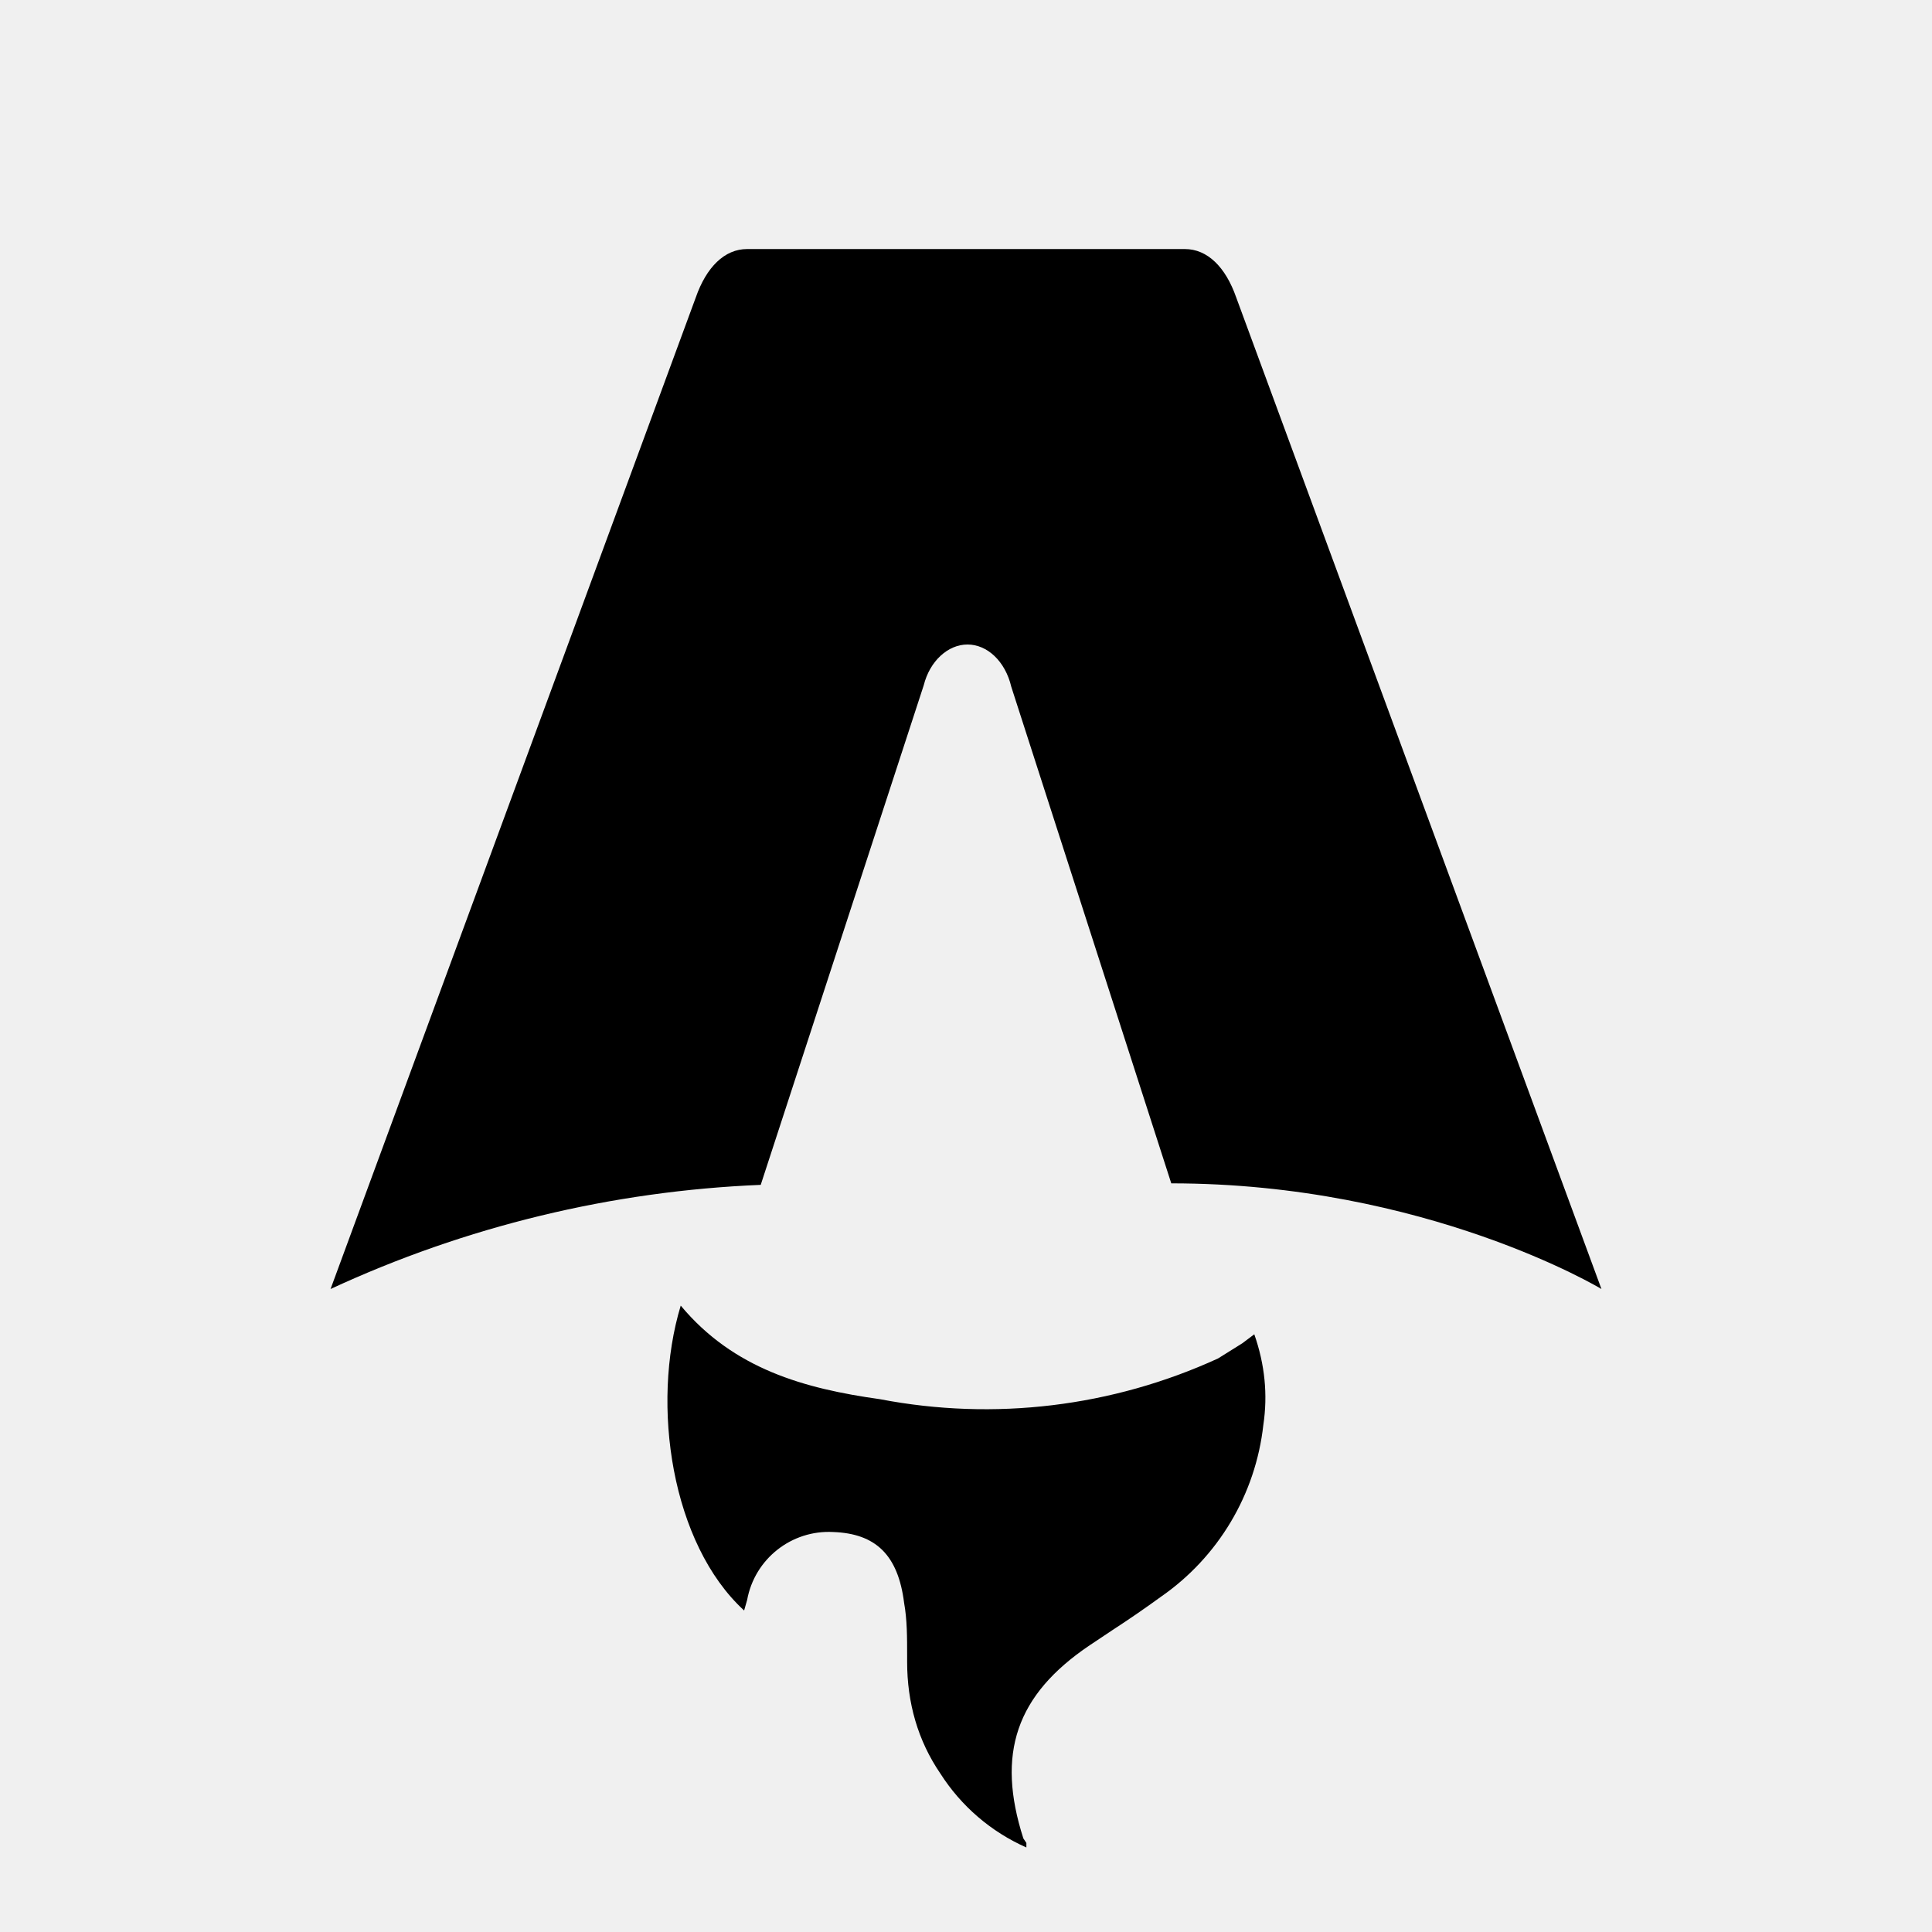
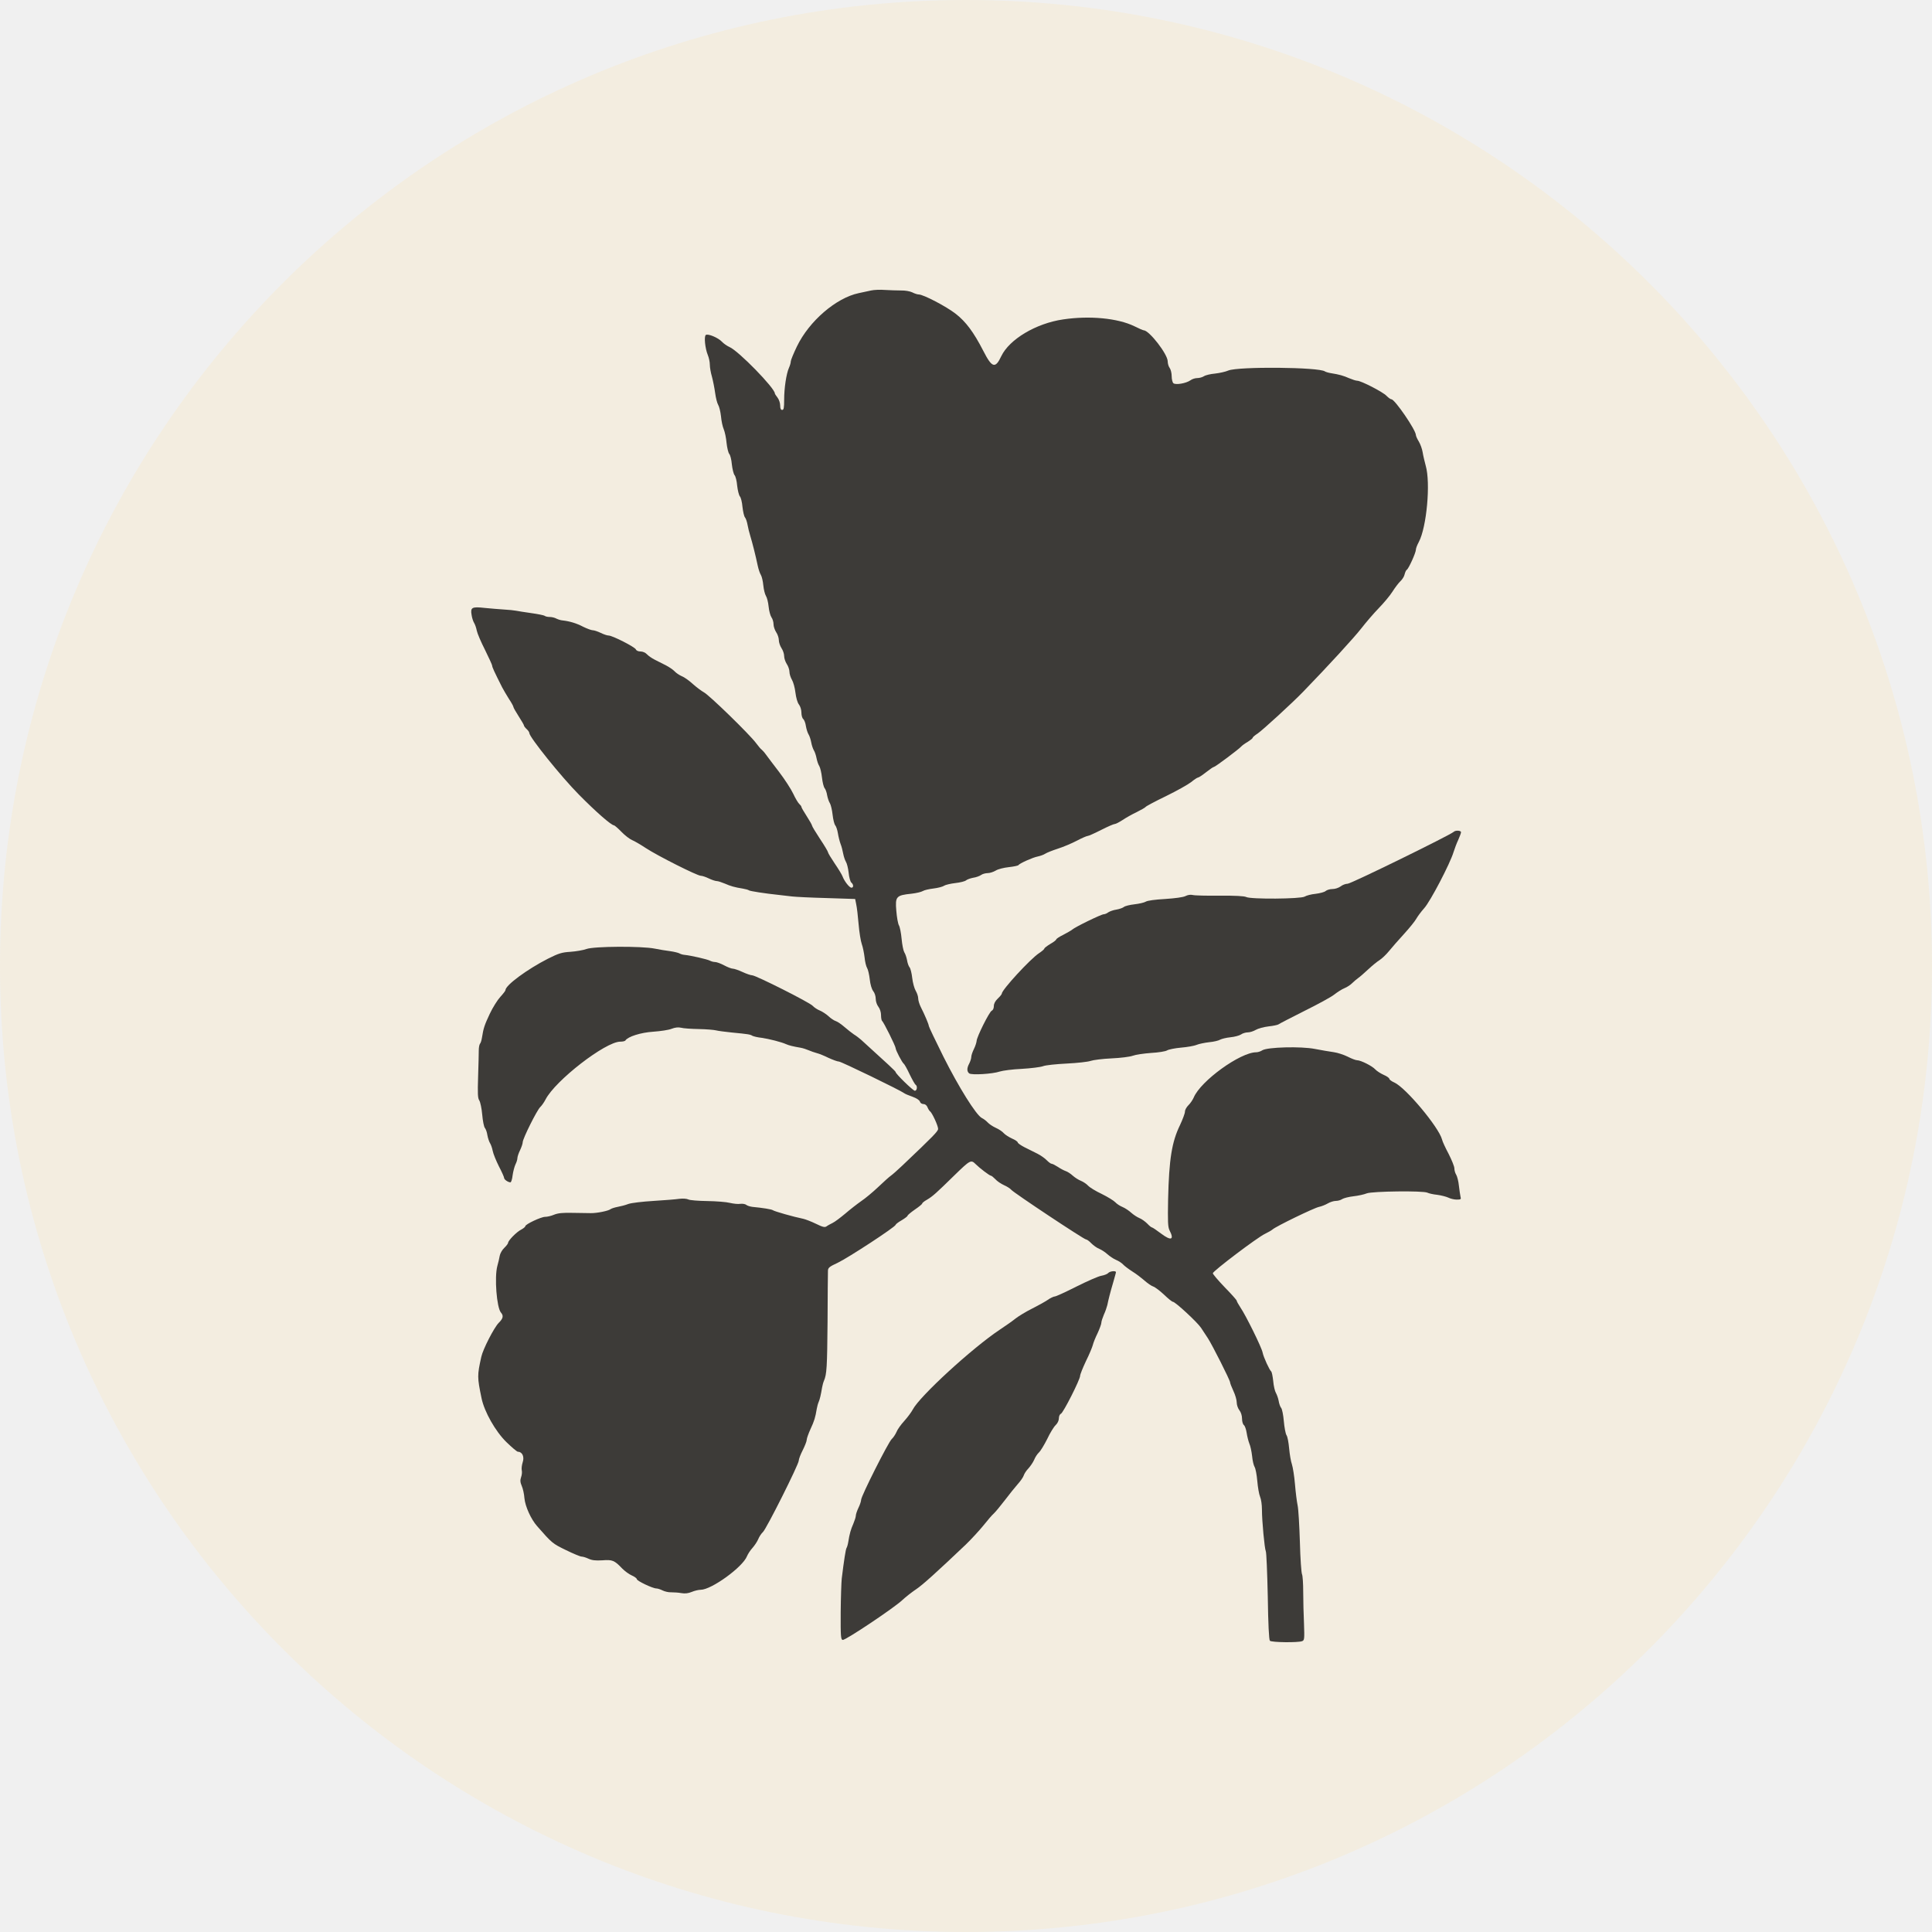
- <svg xmlns="http://www.w3.org/2000/svg" fill="none" viewBox="0 0 128 128">
-   <path d="M50.4 78.5a75.1 75.1 0 0 0-28.5 6.9l24.2-65.7c.7-2 1.9-3.2 3.4-3.2h29c1.5 0 2.7 1.2 3.4 3.2l24.2 65.7s-11.6-7-28.5-7L67 45.5c-.4-1.7-1.6-2.8-2.9-2.8-1.3 0-2.5 1.1-2.9 2.7L50.4 78.5Zm-1.1 28.2Zm-4.2-20.2c-2 6.6-.6 15.8 4.2 20.2a17.5 17.5 0 0 1 .2-.7 5.5 5.5 0 0 1 5.7-4.5c2.8.1 4.3 1.5 4.7 4.7.2 1.1.2 2.3.2 3.5v.4c0 2.7.7 5.2 2.2 7.4a13 13 0 0 0 5.7 4.9v-.3l-.2-.3c-1.8-5.6-.5-9.5 4.4-12.8l1.5-1a73 73 0 0 0 3.2-2.2 16 16 0 0 0 6.8-11.4c.3-2 .1-4-.6-6l-.8.6-1.6 1a37 37 0 0 1-22.4 2.7c-5-.7-9.7-2-13.2-6.2Z" />
-   <style>
-         path { fill: #000; }
-         @media (prefers-color-scheme: dark) {
-             path { fill: #FFF; }
-         }
-     </style>
+ <svg xmlns="http://www.w3.org/2000/svg" viewBox="0 0 1000 1000">
+   <circle cx="500" cy="500" r="500" fill="#F3EDE0" />
+   <g fill="#3D3B38" transform="translate(243.9 150.0) scale(0.68694)">
+     <g transform="translate(-84.20589,1090.514) scale(0.1,-0.1)">
+       <path d="M3855 10900 c-22 -5 -64 -14 -93 -20 -171 -36 -374 -211 -466 -402 -25 -52 -46 -103 -46 -112 0 -10 -6 -32 -14 -49 -20 -46 -36 -153 -36 -241 0 -61 -3 -76 -15 -76 -10 0 -15 10 -15 34 0 18 -9 45 -20 59 -11 14 -20 28 -20 31 0 40 -275 322 -342 350 -18 8 -44 26 -57 40 -28 30 -104 62 -121 51 -15 -10 -6 -101 15 -152 8 -19 15 -52 15 -72 0 -20 7 -61 16 -91 8 -30 19 -85 24 -122 5 -37 15 -77 23 -90 8 -13 17 -51 21 -85 3 -35 12 -79 21 -99 8 -19 18 -66 21 -102 4 -37 13 -74 20 -83 8 -8 17 -44 20 -80 4 -35 13 -71 20 -80 8 -8 17 -44 20 -80 4 -35 13 -71 20 -80 8 -8 17 -44 20 -80 4 -35 12 -71 19 -79 7 -8 15 -33 19 -55 4 -22 13 -60 21 -85 15 -49 40 -147 56 -224 6 -27 16 -58 24 -70 7 -12 15 -46 18 -78 3 -31 12 -67 20 -80 8 -12 17 -49 20 -80 3 -32 13 -68 21 -80 9 -12 16 -36 16 -53 0 -16 9 -43 20 -60 11 -16 20 -43 20 -60 0 -16 9 -43 20 -60 11 -16 20 -43 20 -60 0 -16 9 -43 20 -60 11 -16 20 -43 20 -59 0 -16 9 -43 19 -60 10 -17 22 -60 26 -96 5 -39 15 -75 26 -89 11 -14 19 -40 19 -61 0 -21 6 -43 14 -49 7 -6 17 -30 20 -54 4 -23 13 -51 20 -62 7 -11 16 -38 20 -60 4 -22 13 -49 20 -60 7 -11 16 -38 20 -59 4 -21 13 -48 21 -60 7 -12 16 -50 20 -86 4 -36 13 -72 20 -80 7 -8 16 -33 19 -54 4 -21 13 -48 21 -60 7 -12 16 -50 20 -86 4 -36 13 -72 20 -80 7 -8 16 -35 20 -60 4 -25 13 -61 20 -80 8 -19 16 -53 20 -74 4 -21 13 -48 20 -60 8 -12 17 -49 21 -83 3 -35 13 -68 20 -74 18 -15 18 -39 1 -39 -15 0 -53 48 -67 85 -5 14 -32 58 -60 99 -27 40 -50 78 -50 84 0 5 -27 51 -60 100 -33 50 -60 95 -60 100 0 5 -18 37 -40 71 -22 34 -40 65 -40 70 0 5 -7 14 -16 22 -8 7 -29 41 -45 76 -17 36 -65 110 -107 165 -42 55 -87 114 -99 131 -12 17 -27 33 -32 37 -6 3 -25 26 -43 50 -46 63 -356 365 -394 383 -16 9 -53 36 -81 61 -28 26 -66 53 -85 60 -18 8 -42 24 -53 36 -11 12 -40 32 -65 45 -25 12 -63 32 -85 43 -22 11 -49 30 -59 41 -11 12 -31 21 -48 21 -17 0 -31 6 -35 15 -6 18 -177 105 -205 105 -11 0 -38 9 -60 20 -23 11 -50 20 -61 20 -10 0 -42 12 -71 26 -49 26 -102 42 -156 48 -14 1 -35 8 -47 14 -12 7 -35 12 -50 12 -16 0 -33 4 -38 9 -6 4 -50 13 -100 20 -49 7 -101 15 -115 18 -14 3 -54 7 -90 9 -36 2 -101 8 -145 12 -98 11 -110 4 -100 -53 3 -22 12 -49 19 -60 7 -11 16 -37 20 -58 4 -21 32 -86 62 -145 29 -59 54 -113 54 -119 0 -11 15 -44 75 -163 10 -19 33 -58 51 -87 19 -28 34 -56 34 -61 0 -5 18 -37 40 -71 22 -34 40 -65 40 -70 0 -4 9 -16 20 -26 11 -10 20 -23 20 -30 0 -30 241 -330 373 -463 129 -131 245 -232 265 -232 4 0 30 -22 56 -49 27 -28 63 -55 80 -62 17 -7 64 -34 103 -60 88 -58 388 -209 415 -209 10 0 38 -9 60 -20 23 -11 50 -20 60 -20 10 0 37 -9 61 -19 43 -19 74 -28 137 -38 19 -3 40 -9 45 -13 9 -6 116 -23 230 -35 28 -3 70 -8 95 -11 25 -3 142 -9 260 -12 l215 -7 8 -40 c5 -22 13 -89 18 -150 5 -60 16 -128 24 -150 8 -22 17 -67 21 -100 3 -33 12 -69 19 -80 7 -11 16 -50 20 -85 4 -39 15 -75 26 -89 11 -13 19 -39 19 -58 0 -20 9 -46 20 -60 12 -16 20 -41 20 -64 0 -21 4 -40 8 -43 11 -7 102 -190 102 -205 0 -15 49 -109 61 -117 5 -3 25 -38 44 -79 20 -41 40 -77 46 -80 15 -10 10 -45 -6 -45 -14 0 -145 128 -145 141 0 6 -55 57 -260 243 -14 12 -38 31 -55 41 -16 11 -48 36 -71 56 -23 20 -52 40 -65 44 -13 4 -37 20 -54 36 -16 15 -46 35 -65 43 -20 8 -44 24 -55 36 -22 25 -429 230 -456 230 -10 0 -43 11 -73 25 -30 14 -63 25 -73 25 -10 0 -39 11 -65 25 -26 14 -57 25 -68 25 -12 0 -30 5 -41 11 -20 10 -140 38 -190 43 -14 1 -32 7 -40 12 -8 4 -39 12 -69 16 -30 4 -82 12 -115 19 -98 20 -460 18 -515 -3 -25 -9 -79 -18 -120 -21 -65 -4 -88 -11 -170 -52 -155 -79 -320 -200 -320 -237 0 -5 -17 -27 -39 -51 -21 -23 -57 -80 -79 -127 -39 -83 -48 -108 -59 -180 -3 -19 -9 -40 -15 -46 -5 -7 -9 -29 -9 -50 0 -22 -2 -110 -5 -197 -4 -128 -3 -163 9 -180 8 -13 18 -61 22 -107 4 -47 13 -92 20 -100 7 -8 16 -33 19 -55 4 -22 13 -49 20 -60 7 -11 16 -37 20 -58 4 -21 25 -73 46 -115 22 -42 40 -82 40 -89 0 -12 30 -33 48 -33 5 0 13 24 16 53 4 29 14 66 21 81 8 16 15 37 15 48 0 10 9 38 20 60 11 23 20 50 20 60 0 27 108 243 132 265 11 10 29 36 40 57 73 143 452 436 563 436 19 0 36 4 39 9 18 29 116 60 210 66 55 4 117 13 138 22 26 10 49 13 71 8 17 -5 78 -9 134 -10 56 -1 114 -6 130 -10 15 -4 69 -11 118 -16 124 -12 139 -14 156 -25 8 -4 39 -12 69 -15 56 -8 150 -32 185 -48 20 -9 51 -17 110 -27 17 -3 44 -12 60 -19 17 -7 44 -17 60 -21 17 -4 57 -20 89 -36 33 -15 68 -28 79 -28 17 0 462 -216 491 -238 6 -5 34 -17 63 -27 31 -11 53 -26 56 -37 3 -10 14 -18 26 -18 13 0 25 -9 31 -24 5 -13 14 -27 19 -31 15 -9 61 -108 61 -132 0 -18 -33 -52 -270 -277 -35 -33 -74 -68 -86 -76 -12 -8 -55 -47 -95 -85 -41 -39 -99 -87 -129 -107 -30 -21 -84 -63 -120 -94 -36 -30 -78 -62 -95 -70 -16 -8 -37 -19 -46 -26 -13 -9 -29 -5 -80 20 -35 17 -77 33 -94 37 -74 15 -218 56 -230 65 -9 7 -78 18 -153 25 -18 2 -40 9 -47 15 -8 7 -29 10 -46 8 -16 -3 -51 1 -77 7 -26 7 -103 13 -171 14 -68 1 -132 6 -143 12 -12 6 -40 8 -67 5 -25 -4 -113 -11 -195 -16 -83 -5 -168 -15 -190 -23 -23 -9 -59 -18 -81 -22 -22 -4 -46 -12 -53 -17 -15 -13 -104 -31 -149 -30 -18 0 -79 1 -135 2 -76 2 -113 -2 -142 -14 -21 -9 -51 -16 -67 -16 -31 0 -149 -56 -149 -70 0 -5 -14 -17 -31 -26 -35 -17 -99 -83 -99 -100 0 -5 -13 -23 -29 -38 -16 -15 -31 -42 -34 -59 -3 -18 -11 -52 -18 -77 -23 -85 -5 -314 27 -351 21 -24 17 -45 -17 -78 -35 -36 -118 -197 -131 -256 -31 -140 -31 -153 2 -312 21 -102 105 -250 187 -330 41 -40 80 -73 87 -73 33 0 50 -38 36 -79 -7 -22 -10 -49 -7 -61 3 -12 1 -35 -5 -51 -8 -23 -7 -39 5 -67 9 -20 18 -62 20 -92 6 -62 49 -158 96 -211 112 -128 116 -131 217 -180 55 -27 108 -49 118 -49 10 0 33 -7 52 -16 26 -12 52 -15 104 -12 76 6 91 0 150 -62 19 -19 51 -43 72 -52 21 -9 38 -22 38 -28 0 -13 120 -70 147 -70 10 0 31 -7 47 -15 16 -8 45 -15 65 -14 20 0 54 -2 76 -6 28 -5 52 -2 79 9 21 9 51 16 67 16 81 0 317 171 349 253 7 17 26 46 41 62 15 17 35 46 43 65 8 20 24 44 36 55 26 23 270 510 270 538 0 11 13 46 30 79 16 32 30 67 30 78 0 10 13 47 29 82 28 60 36 86 47 153 3 17 9 39 14 50 9 20 17 56 26 110 3 17 9 39 14 50 21 49 24 101 27 440 1 198 2 372 3 387 0 24 9 32 74 62 78 37 436 271 436 286 0 4 20 20 45 34 25 15 45 30 45 35 0 4 25 25 55 46 30 20 55 41 55 45 0 5 16 18 36 29 44 26 69 49 207 184 118 115 125 119 159 85 31 -31 106 -88 116 -88 5 0 19 -12 33 -26 13 -15 43 -35 65 -45 23 -10 48 -26 55 -35 19 -23 548 -374 563 -374 7 0 25 -13 40 -29 16 -16 42 -35 60 -42 17 -7 45 -25 61 -40 17 -15 46 -35 65 -43 20 -8 44 -24 54 -35 10 -11 42 -35 70 -53 28 -17 69 -49 92 -69 23 -20 52 -40 65 -44 13 -4 50 -32 81 -61 31 -30 61 -54 67 -54 18 0 184 -154 212 -196 14 -21 37 -57 52 -79 33 -51 167 -316 167 -332 0 -6 11 -35 25 -65 14 -29 25 -68 25 -86 0 -19 9 -45 20 -59 12 -15 20 -41 20 -63 0 -21 6 -43 14 -49 8 -6 17 -33 21 -59 4 -26 13 -62 20 -80 8 -17 17 -60 21 -95 3 -34 12 -71 19 -82 7 -11 16 -59 20 -105 4 -47 13 -100 21 -119 8 -18 14 -61 14 -95 0 -88 20 -297 29 -315 5 -9 11 -162 15 -340 3 -212 9 -328 16 -335 12 -13 215 -15 243 -3 17 6 18 17 14 130 -3 67 -6 175 -6 239 0 64 -4 125 -9 135 -5 10 -13 119 -16 243 -4 124 -11 248 -17 275 -6 28 -15 100 -20 160 -5 61 -16 128 -23 150 -8 22 -17 76 -21 120 -4 44 -12 89 -20 100 -7 11 -16 59 -20 105 -4 47 -13 92 -20 100 -7 8 -16 33 -19 54 -4 21 -14 48 -21 60 -7 12 -17 51 -20 89 -4 37 -11 69 -15 72 -12 8 -58 107 -65 143 -8 40 -126 279 -167 339 -15 23 -28 46 -28 51 0 5 -40 50 -90 101 -49 51 -90 99 -90 106 0 16 337 271 393 297 23 11 49 26 57 33 27 24 314 163 350 170 19 4 49 16 66 26 17 10 44 19 60 19 16 0 38 6 49 14 11 7 49 17 85 21 36 4 81 14 100 22 41 16 426 21 457 5 10 -5 43 -13 74 -16 30 -4 68 -14 83 -21 16 -8 44 -15 63 -15 32 0 35 2 29 23 -3 13 -8 50 -12 82 -3 33 -13 70 -20 82 -8 12 -14 34 -14 48 0 15 -20 63 -43 109 -24 45 -47 94 -50 109 -24 92 -273 390 -359 429 -21 9 -38 22 -38 28 0 6 -19 20 -43 30 -24 11 -52 29 -63 41 -22 25 -109 69 -137 69 -10 0 -42 12 -71 27 -28 14 -76 30 -106 34 -30 4 -93 15 -140 24 -105 21 -360 14 -397 -10 -12 -8 -33 -15 -46 -15 -120 0 -419 -216 -471 -341 -8 -18 -26 -45 -40 -58 -14 -14 -26 -35 -26 -48 0 -13 -17 -58 -37 -101 -62 -127 -83 -257 -90 -560 -3 -170 -2 -208 11 -234 37 -72 12 -81 -64 -24 -33 25 -64 46 -68 46 -5 0 -21 13 -36 29 -16 16 -42 35 -60 42 -17 7 -44 25 -61 40 -16 15 -46 35 -65 43 -20 8 -44 24 -55 36 -11 12 -57 40 -101 62 -45 21 -91 49 -104 63 -12 13 -36 29 -53 36 -18 7 -45 24 -62 39 -16 15 -41 31 -54 35 -12 4 -39 18 -58 31 -20 13 -41 24 -48 24 -6 0 -22 12 -36 26 -13 14 -45 37 -71 50 -27 13 -70 35 -98 49 -27 14 -50 30 -50 36 0 5 -19 19 -43 29 -24 11 -52 29 -63 41 -10 12 -37 30 -60 40 -22 10 -49 28 -60 40 -10 11 -30 27 -45 34 -43 23 -173 231 -289 462 -60 121 -110 225 -110 231 0 12 -31 85 -61 144 -10 20 -19 49 -19 64 0 15 -9 41 -19 58 -10 17 -22 60 -26 96 -4 36 -13 72 -20 80 -7 8 -16 33 -19 54 -4 21 -13 48 -21 60 -7 12 -16 57 -20 101 -4 44 -13 89 -20 101 -7 11 -16 61 -20 111 -9 107 -1 116 116 128 35 4 73 13 84 20 11 7 47 15 80 19 33 4 69 13 80 21 11 7 50 16 85 20 36 4 72 13 80 20 8 7 33 16 54 20 22 3 49 13 60 21 11 8 34 14 50 14 16 0 43 9 60 19 17 11 61 22 99 26 37 4 69 11 72 15 8 13 108 58 145 65 19 4 45 13 57 21 12 8 55 25 95 38 41 13 105 40 143 60 38 20 75 36 82 36 7 0 52 20 101 45 49 25 95 45 103 45 8 0 34 14 59 30 25 17 73 44 107 60 34 17 64 34 67 39 3 5 72 42 153 81 82 40 167 88 190 106 23 19 46 34 51 34 6 0 33 18 61 40 28 22 54 40 59 40 10 0 190 135 206 154 6 7 28 23 49 35 20 13 37 26 37 30 0 5 17 20 38 33 38 26 263 232 342 314 193 199 385 409 438 477 35 45 94 114 131 152 38 39 85 95 104 125 19 30 46 66 60 79 14 13 29 36 32 52 4 16 11 32 17 35 14 9 68 128 68 151 0 10 10 36 22 58 59 110 90 445 52 575 -8 30 -19 75 -23 101 -4 25 -17 61 -29 81 -12 19 -22 42 -22 49 -1 39 -159 269 -184 269 -7 0 -23 12 -37 26 -27 29 -192 114 -221 114 -10 0 -37 9 -61 19 -43 19 -74 28 -137 38 -19 3 -39 9 -45 13 -43 33 -652 38 -728 7 -20 -9 -65 -19 -100 -23 -34 -3 -72 -12 -84 -20 -12 -8 -35 -14 -50 -14 -16 0 -39 -7 -52 -17 -33 -23 -110 -36 -128 -22 -7 6 -13 30 -13 53 0 23 -7 51 -15 62 -8 10 -15 33 -15 50 0 54 -140 234 -181 234 -5 0 -37 14 -71 31 -124 60 -336 81 -536 51 -205 -30 -405 -150 -466 -277 -45 -96 -70 -89 -136 41 -72 140 -131 219 -207 278 -70 55 -244 146 -279 146 -10 0 -32 7 -49 16 -17 8 -53 15 -85 14 -30 0 -84 2 -120 4 -36 3 -83 1 -105 -4z" />
+       <path d="M8245 6821 c-25 -24 -774 -391 -799 -391 -15 0 -39 -9 -53 -20 -15 -11 -41 -20 -61 -20 -20 0 -43 -7 -52 -15 -9 -8 -43 -17 -75 -21 -33 -3 -70 -13 -83 -21 -29 -18 -408 -21 -441 -3 -14 7 -83 11 -199 10 -97 -1 -189 1 -203 5 -17 4 -38 1 -55 -8 -18 -9 -78 -17 -154 -22 -73 -4 -133 -12 -145 -20 -11 -7 -50 -16 -85 -20 -36 -4 -72 -13 -80 -20 -8 -7 -34 -16 -57 -20 -22 -3 -49 -13 -60 -20 -10 -8 -26 -15 -35 -15 -18 0 -214 -95 -238 -116 -8 -7 -39 -24 -67 -39 -29 -14 -53 -30 -53 -35 0 -4 -20 -20 -45 -34 -25 -15 -45 -31 -45 -35 0 -5 -18 -20 -39 -34 -67 -44 -281 -277 -281 -305 0 -5 -13 -21 -30 -37 -20 -19 -30 -39 -30 -57 0 -17 -7 -31 -16 -35 -17 -6 -114 -199 -114 -229 -1 -10 -9 -37 -20 -59 -11 -22 -20 -49 -20 -60 0 -11 -7 -33 -15 -49 -19 -35 -19 -60 -1 -75 17 -14 175 -5 231 14 22 7 96 17 165 20 69 4 141 13 160 20 19 8 100 16 179 20 80 4 161 13 180 20 20 7 91 16 158 19 67 3 139 12 160 20 21 8 83 17 138 21 56 3 109 12 120 19 11 7 59 17 105 21 47 4 100 13 118 21 17 7 60 16 95 20 34 3 71 12 82 19 11 6 46 15 77 18 32 3 68 13 80 21 12 9 36 16 52 16 16 0 43 9 60 19 17 10 60 22 96 26 36 4 70 11 76 16 6 5 94 50 195 101 101 50 202 105 224 123 23 18 57 40 77 48 20 8 47 26 59 39 13 12 33 30 45 38 12 8 46 38 75 65 30 28 68 59 86 70 17 11 49 41 70 67 21 26 72 84 114 130 42 46 83 97 92 114 9 16 35 52 60 80 46 51 195 336 221 423 8 25 23 66 35 91 11 25 21 51 21 58 0 14 -42 16 -55 3z" />
+       <path d="M5641 3496 c-6 -7 -29 -16 -51 -20 -21 -3 -105 -40 -187 -81 -81 -41 -155 -75 -164 -75 -9 0 -34 -12 -55 -27 -21 -14 -75 -44 -119 -66 -44 -22 -98 -55 -120 -72 -22 -18 -76 -56 -120 -85 -210 -140 -605 -503 -656 -602 -10 -19 -38 -57 -63 -85 -26 -28 -53 -66 -60 -85 -8 -18 -24 -42 -36 -53 -25 -23 -230 -429 -230 -457 0 -10 -9 -38 -20 -60 -11 -23 -20 -50 -20 -60 0 -10 -9 -37 -19 -61 -19 -43 -28 -74 -38 -137 -3 -19 -9 -39 -13 -45 -6 -9 -19 -91 -36 -230 -3 -27 -7 -142 -8 -255 -1 -181 1 -205 15 -208 20 -4 388 242 449 300 25 23 70 59 100 79 50 32 163 135 380 341 41 40 100 104 131 142 31 39 66 80 79 91 12 11 49 56 83 100 33 44 77 98 97 121 21 23 41 52 45 65 4 13 20 38 36 54 15 17 35 46 43 65 8 20 24 44 36 55 12 11 40 57 62 101 21 45 50 92 63 104 15 14 25 35 25 52 0 16 7 31 15 34 18 7 145 258 145 286 0 10 20 60 44 111 25 50 48 106 52 122 4 17 20 57 36 89 15 33 28 68 28 78 0 10 9 37 19 61 11 23 22 56 26 72 9 44 21 92 44 170 11 39 21 73 21 78 0 13 -47 8 -59 -7z" />
+     </g>
+   </g>
</svg>
